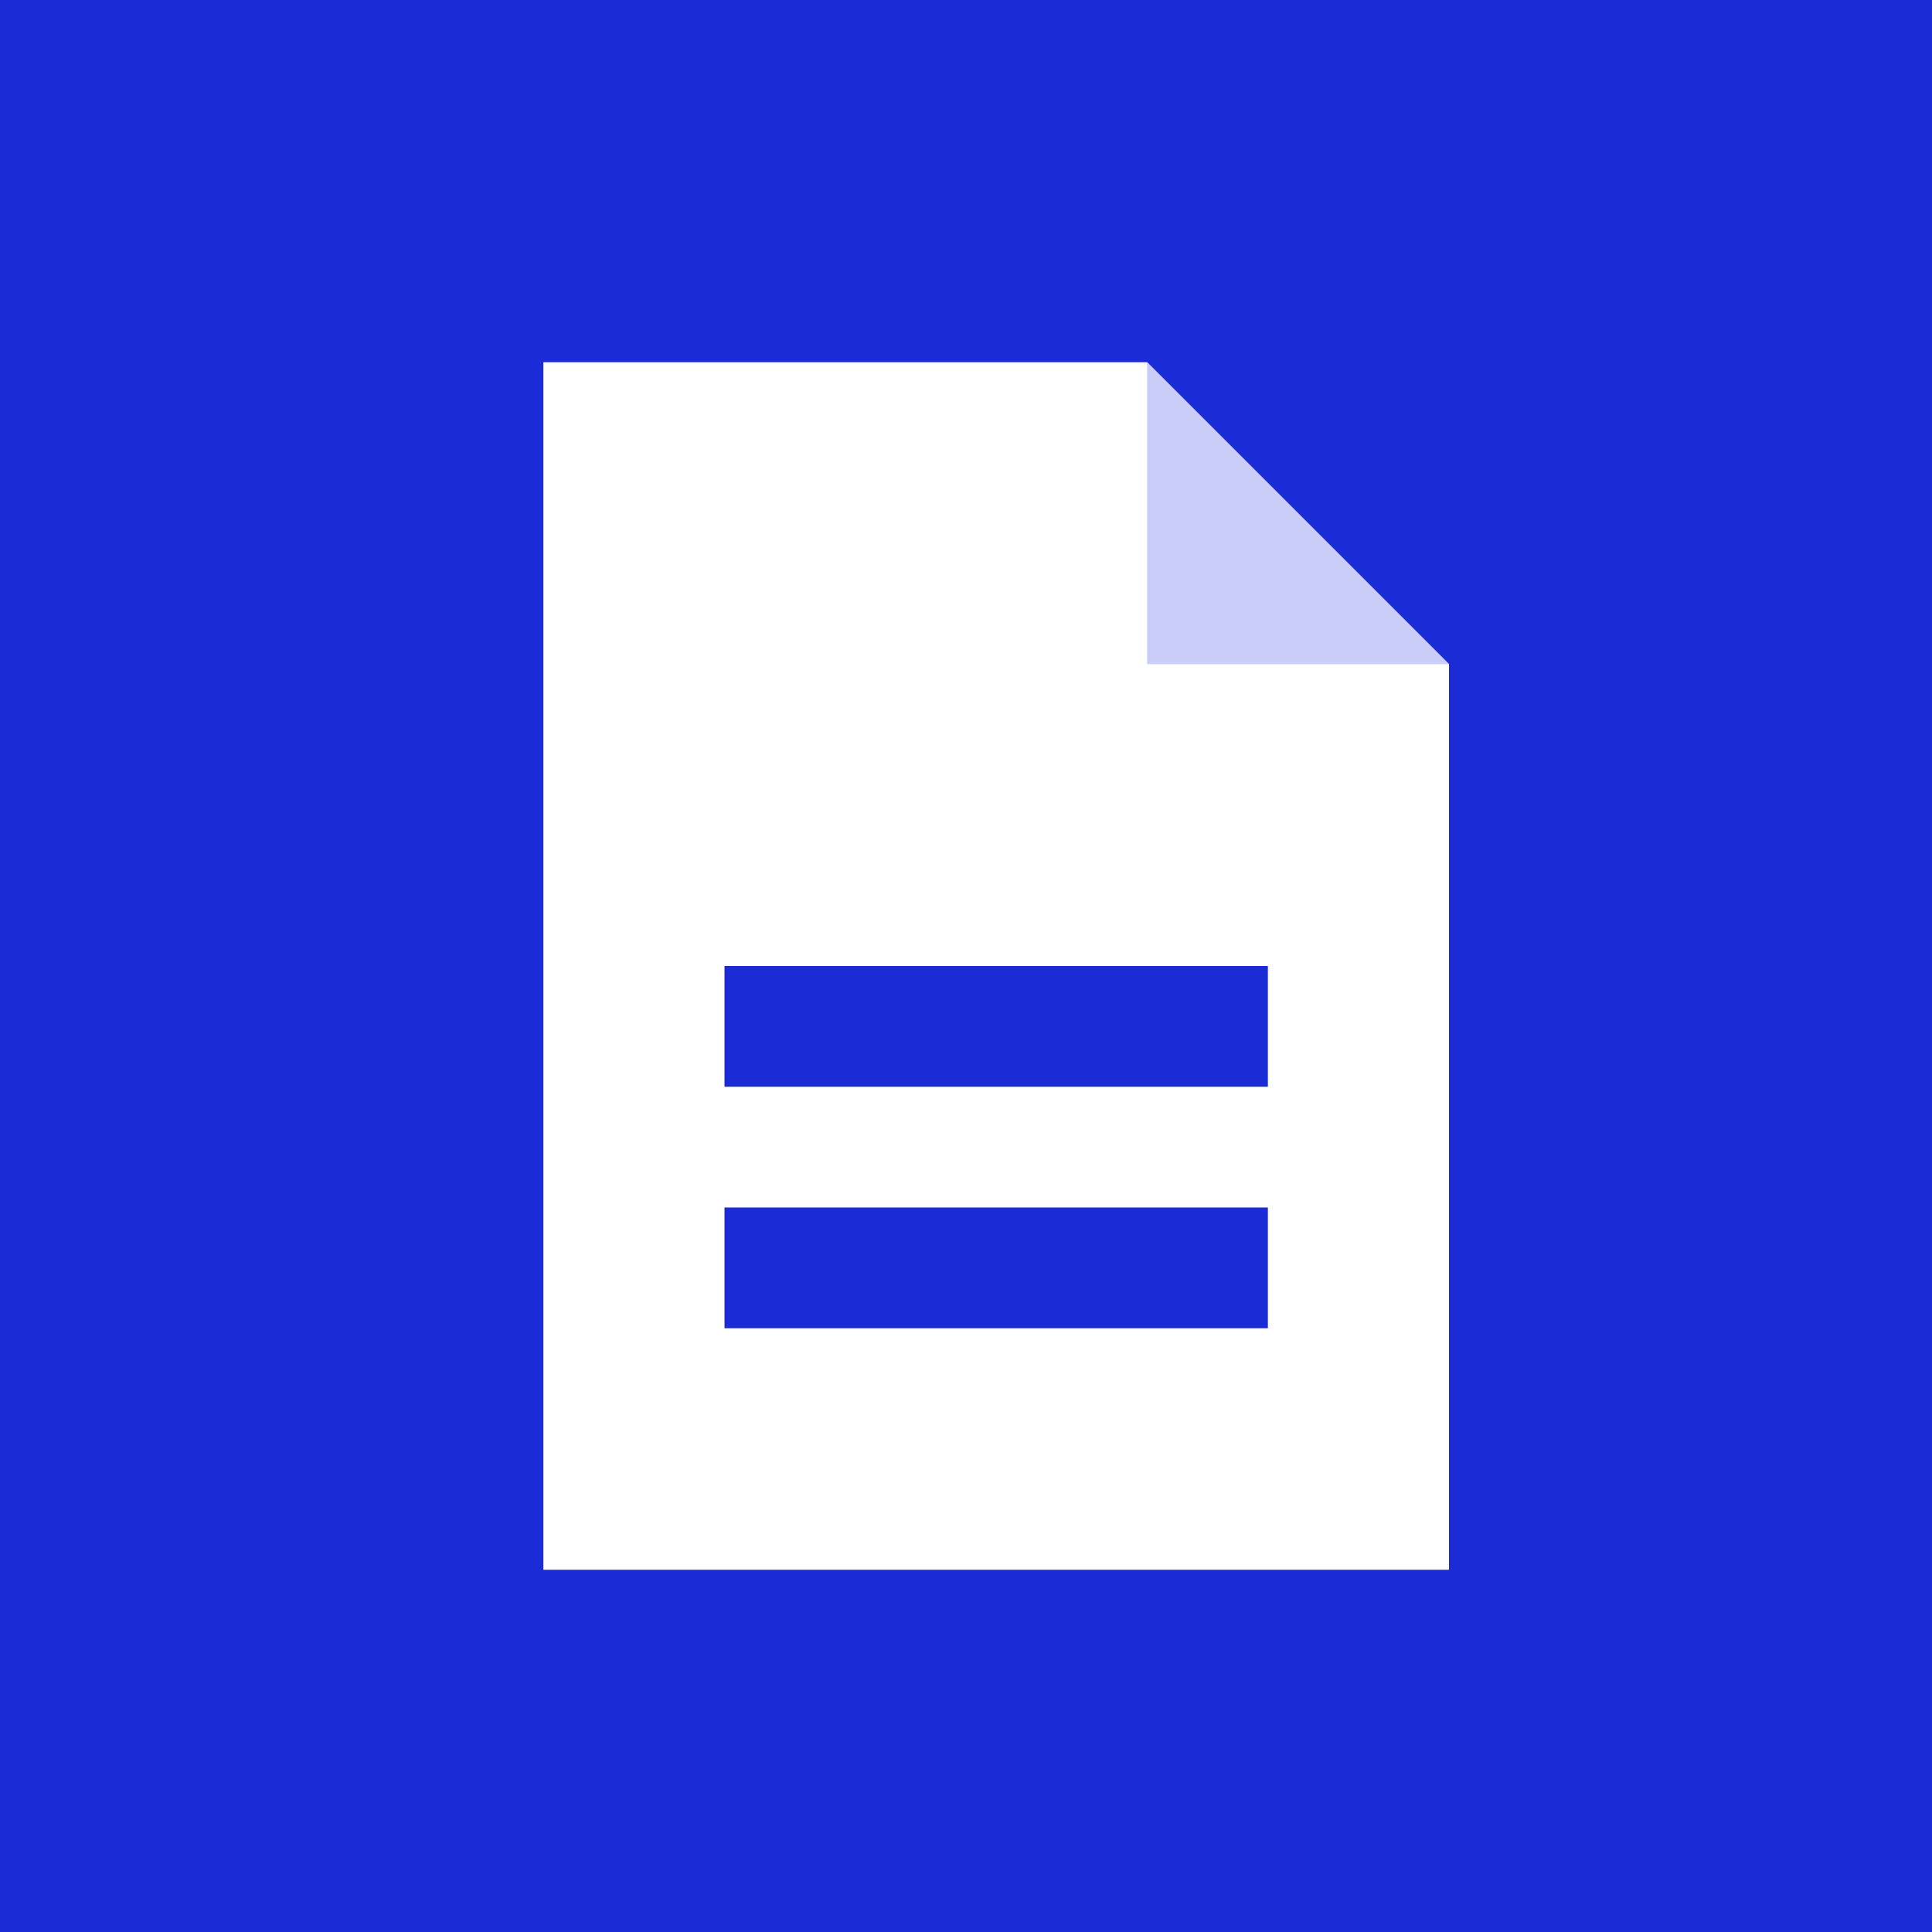
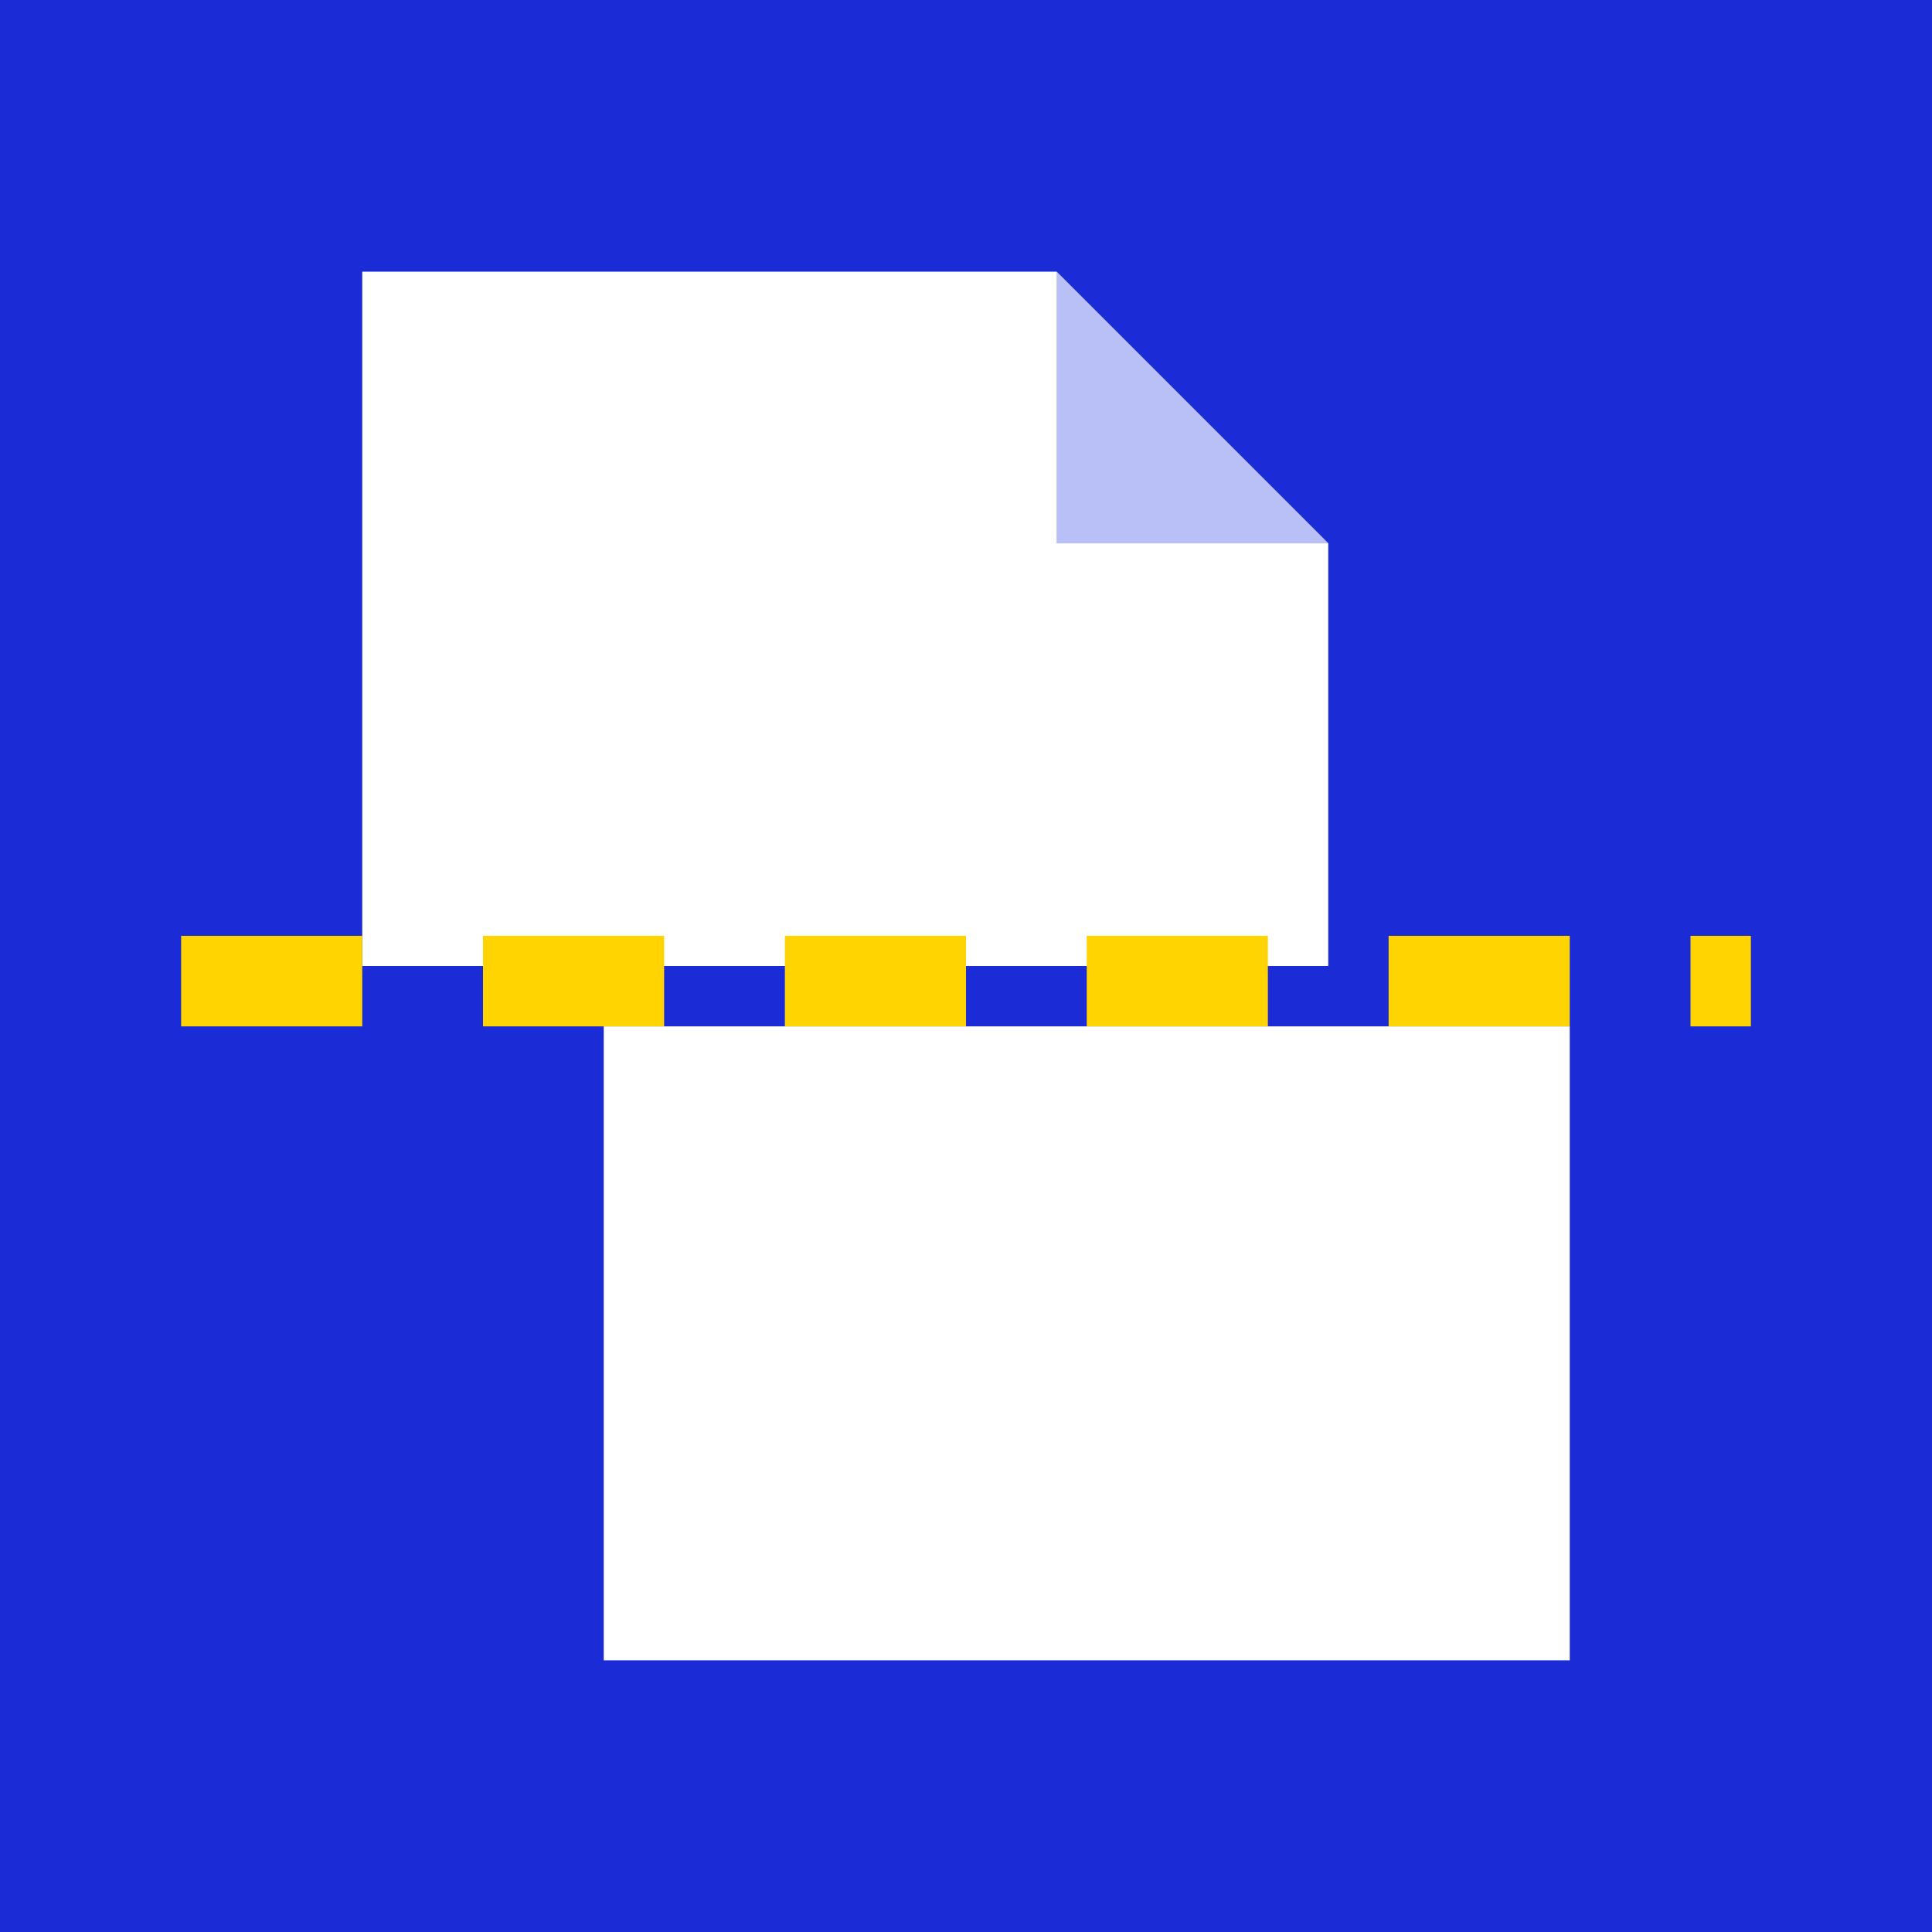
- <svg xmlns="http://www.w3.org/2000/svg" viewBox="0 0 32 32">
-   <rect width="32" height="32" fill="#1b2bd6" />
-   <path d="M9 6h10l5 5v15H9z" fill="#fff" />
-   <path d="M19 6v5h5" fill="#c9cdf7" />
-   <rect x="12" y="16" width="9" height="2" fill="#1b2bd6" />
-   <rect x="12" y="20" width="9" height="2" fill="#1b2bd6" />
+ <svg xmlns="http://www.w3.org/2000/svg" viewBox="0 0 64 64" role="img" aria-label="PDF 워크벤치">
+   <rect width="64" height="64" fill="#1b2bd6" />
+   <path d="M12 9h23l9 9v14H12z" fill="#fff" />
+   <path d="M35 9v9h9z" fill="#b9bff7" />
+   <rect x="20" y="34" width="32" height="21" fill="#fff" />
+   <path d="M6 32.5h52" stroke="#ffd400" stroke-width="3" stroke-dasharray="6 4" />
</svg>
